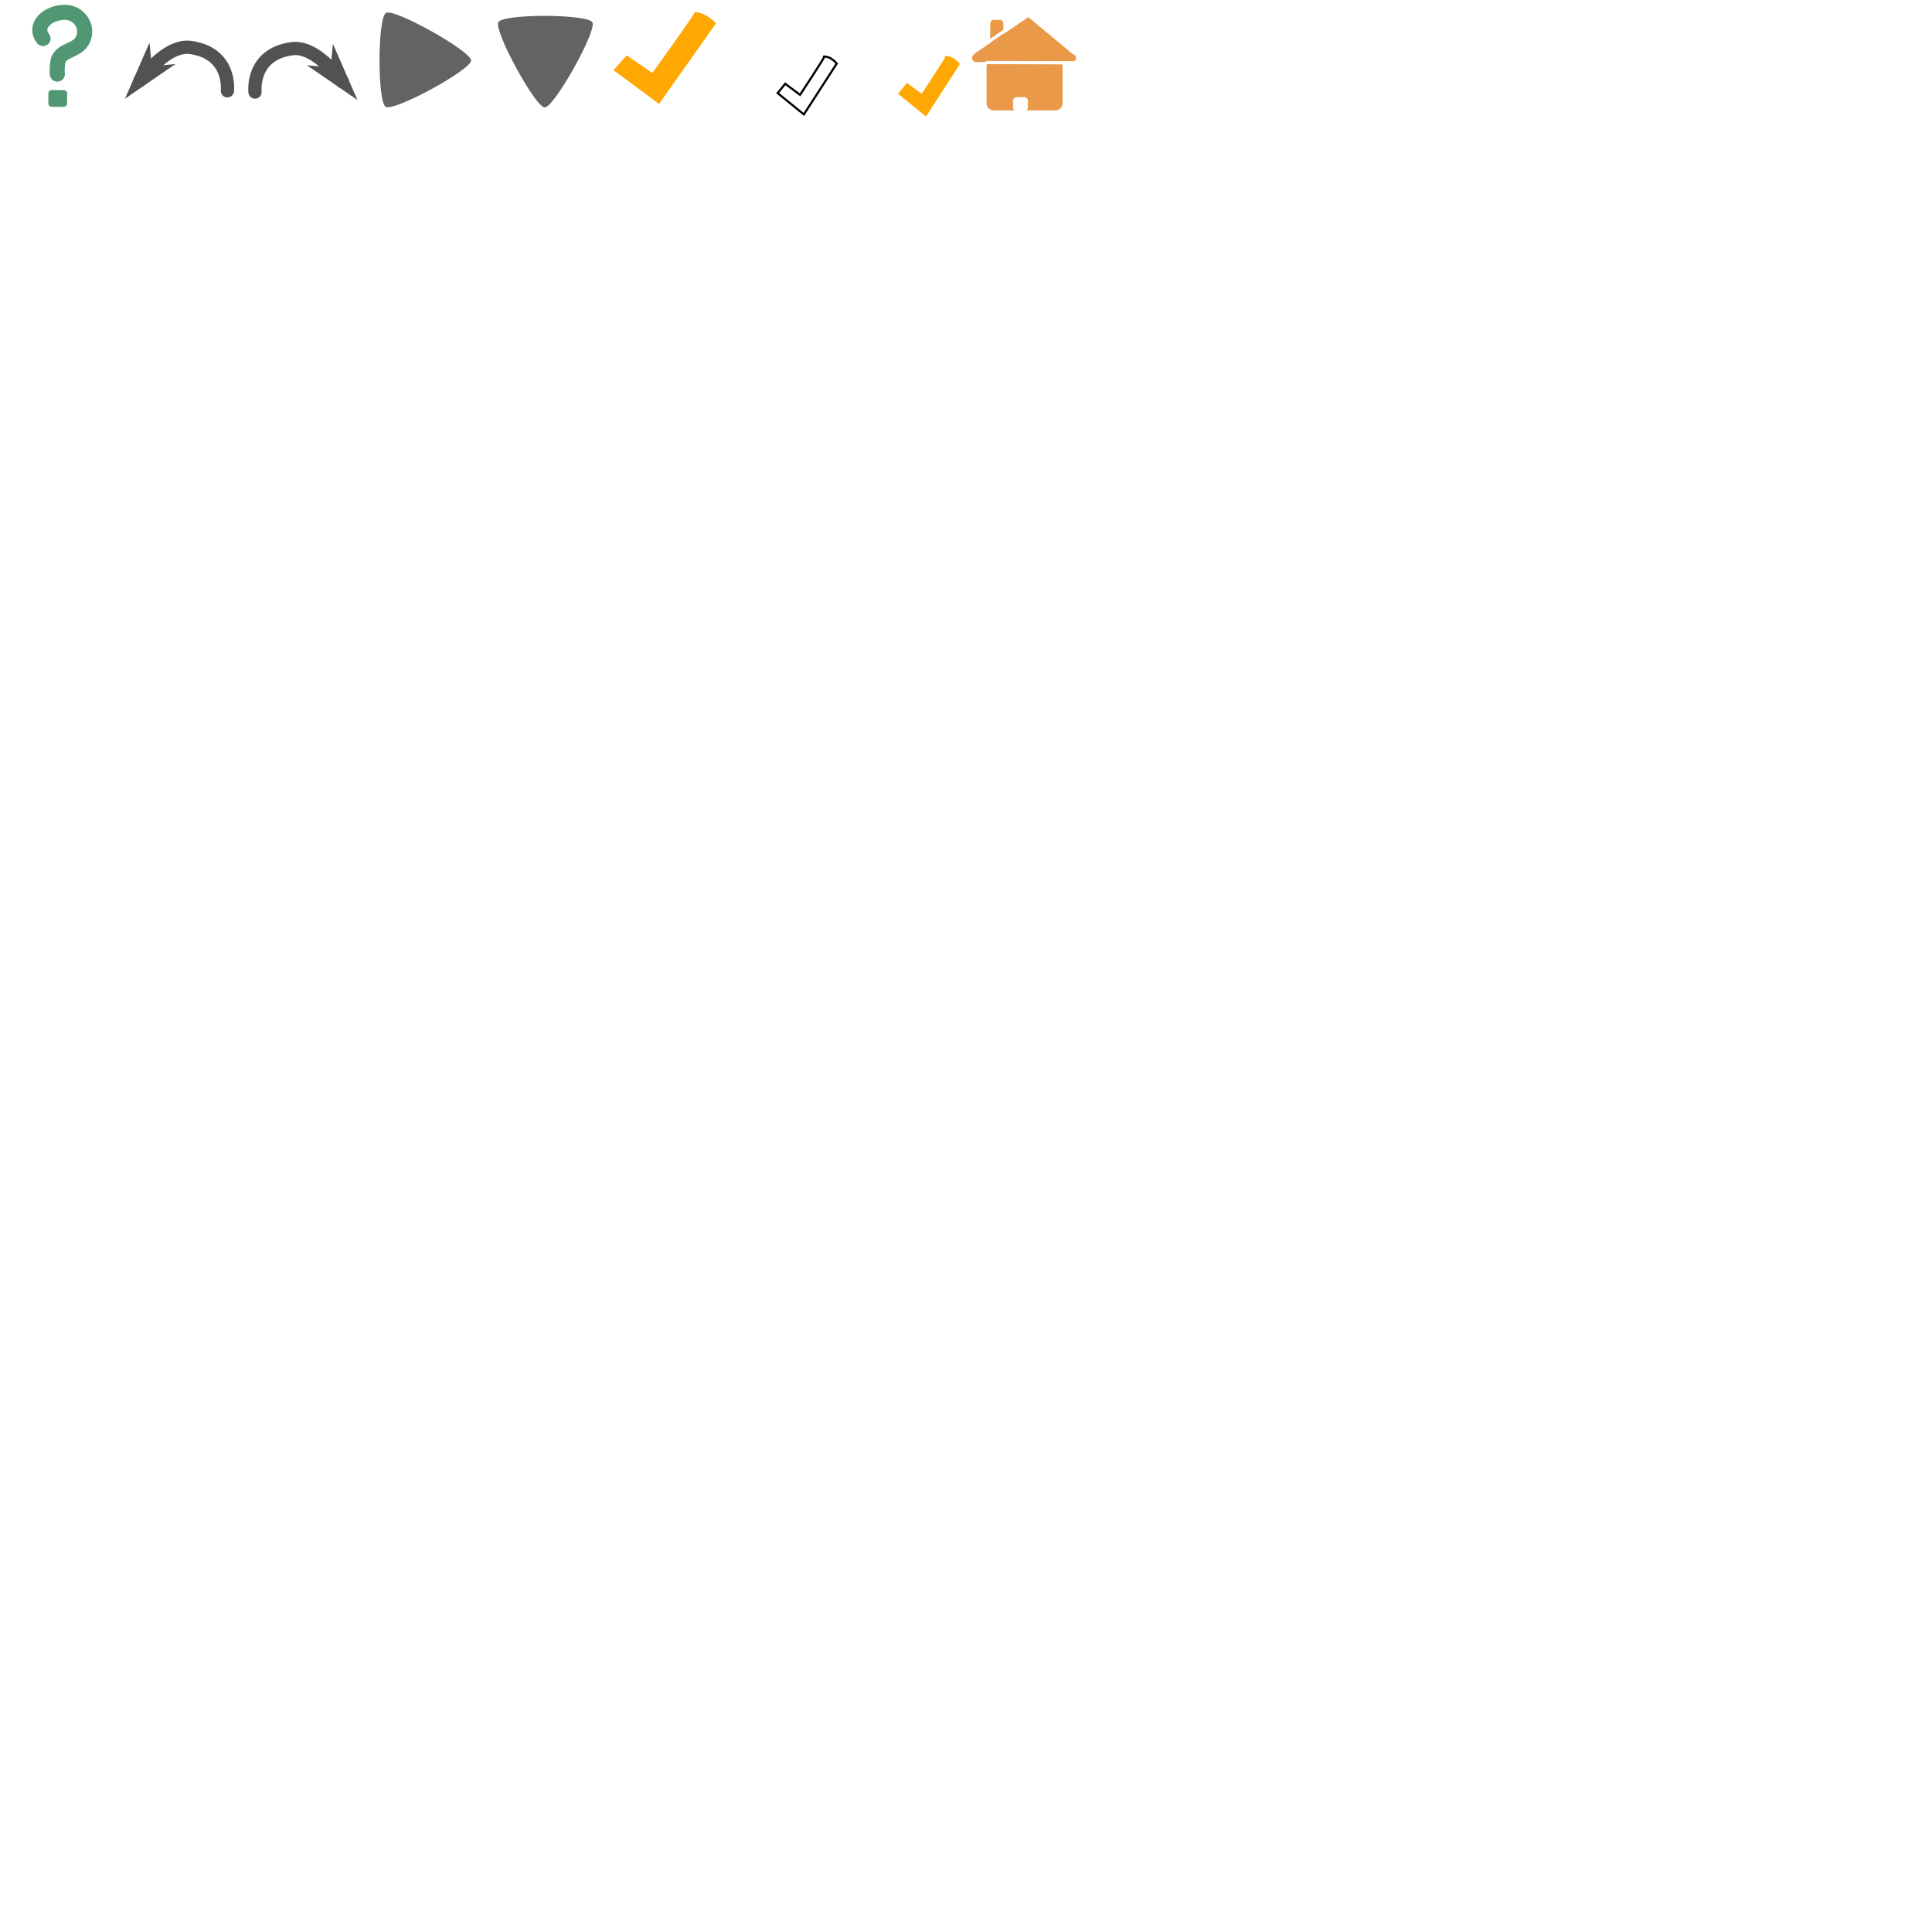
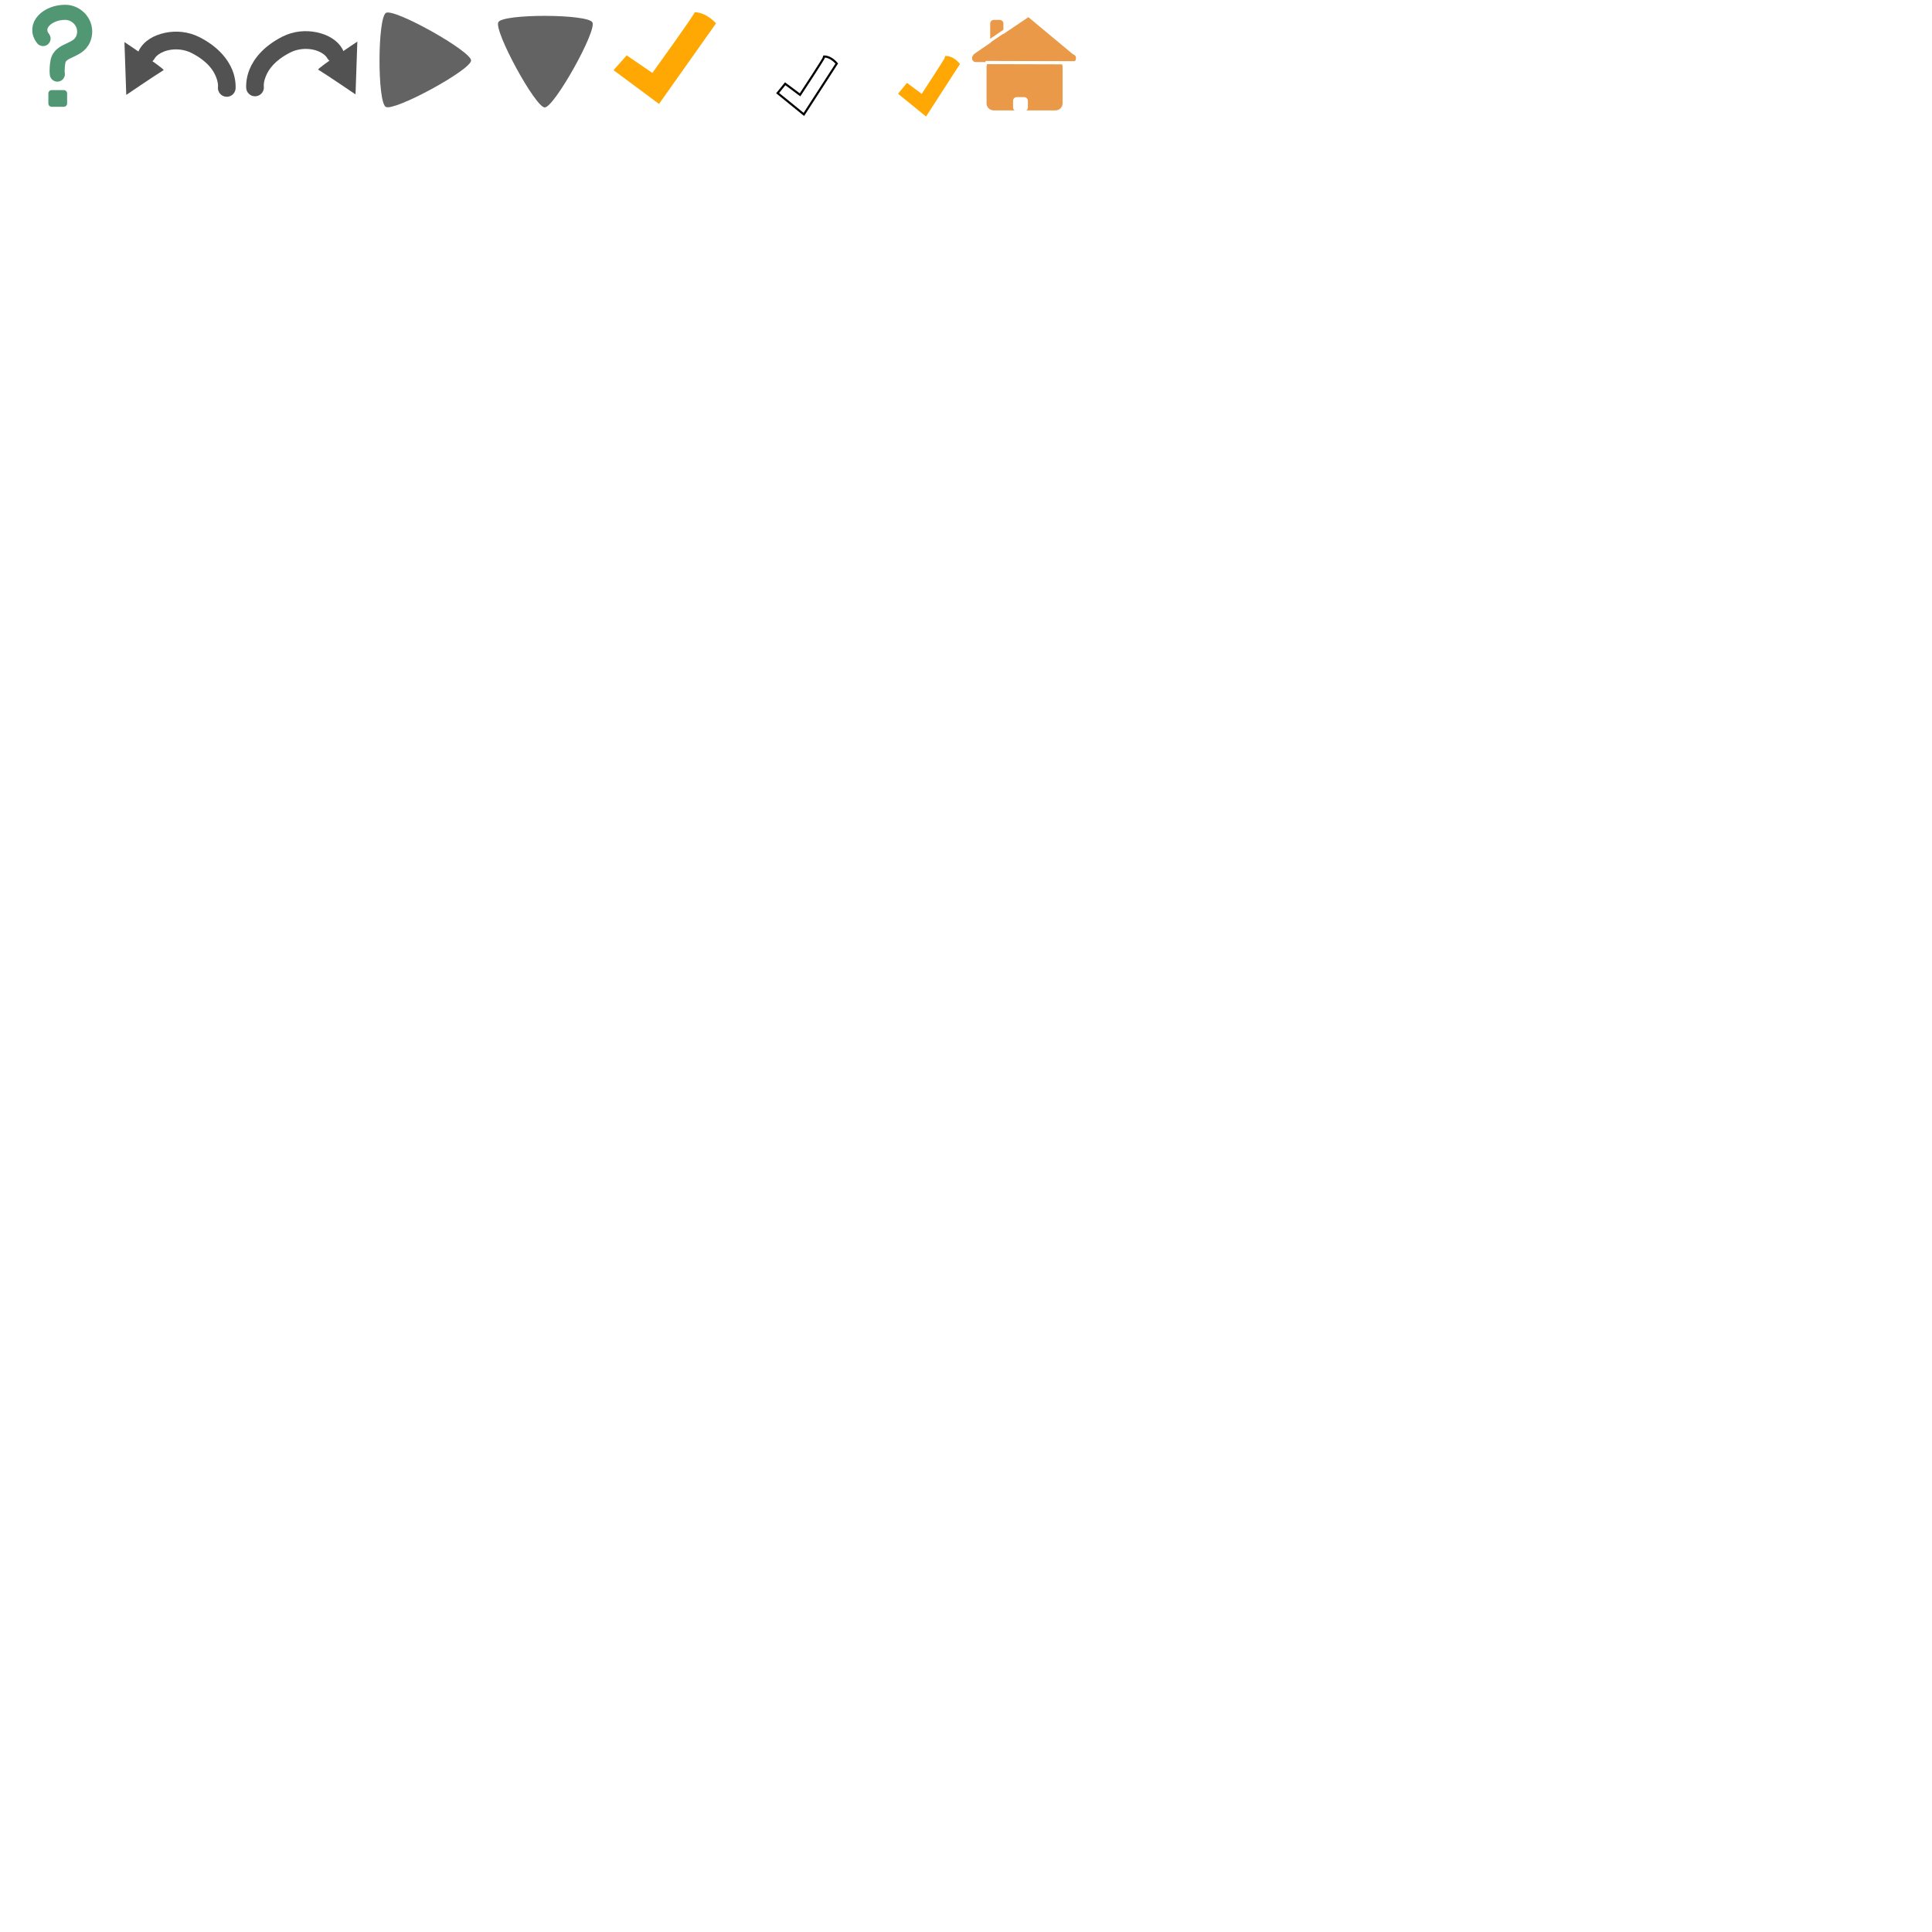
<svg xmlns="http://www.w3.org/2000/svg" width="512" height="512" viewBox="0 0 512 512" version="1.1" id="svg5">
  <defs id="defs2">
    <marker style="overflow:visible" id="Arrow1Sstart" refX="0.0" refY="0.0" orient="auto">
      <path transform="scale(0.2) translate(6,0)" style="fill-rule:evenodd;fill:context-stroke;stroke:context-stroke;stroke-width:1.0pt" d="M 0.0,0.0 L 5.0,-5.0 L -12.5,0.0 L 5.0,5.0 L 0.0,0.0 z " id="path5073" />
    </marker>
    <marker style="overflow:visible" id="Arrow1Lstart" refX="0.0" refY="0.0" orient="auto">
      <path transform="scale(0.8) translate(12.5,0)" style="fill-rule:evenodd;fill:context-stroke;stroke:context-stroke;stroke-width:1.0pt" d="M 0.0,0.0 L 5.0,-5.0 L -12.5,0.0 L 5.0,5.0 L 0.0,0.0 z " id="path5061" />
    </marker>
    <marker style="overflow:visible" id="Arrow1Sstart-0" refX="0" refY="0" orient="auto">
      <path transform="matrix(0.2,0,0,0.2,1.2,0)" style="fill:context-stroke;fill-rule:evenodd;stroke:context-stroke;stroke-width:1pt" d="M 0,0 5,-5 -12.5,0 5,5 Z" id="path5073-9" />
    </marker>
  </defs>
  <g id="layer1">
    <path style="fill:none;stroke:#529774;stroke-width:4;stroke-linecap:round;stroke-linejoin:miter;stroke-miterlimit:4;stroke-dasharray:none;stroke-opacity:1" d="m 11.407,10.21 c -2.632,-3.363 1.165,-6.945 5.849,-6.945 3.217,0 5.833,3.011 5.044,6.287 -1.055,4.383 -6.368,3.17 -6.963,6.901 -0.345,2.166 -0.141,3.181 -0.141,3.181" id="path1793" />
    <rect style="fill:#529774;fill-opacity:1;fill-rule:evenodd;stroke:none;stroke-width:3.317;stroke-linecap:round;stroke-linejoin:round;stroke-miterlimit:4;stroke-dasharray:none" id="rect3018" width="4.971" height="4.426" x="12.816" y="23.874" ry="0.879" />
-     <path style="fill:none;stroke:#525252;stroke-width:3.515;stroke-linecap:round;stroke-linejoin:miter;stroke-miterlimit:4;stroke-dasharray:none;stroke-opacity:1;marker-start:url(#Arrow1Sstart)" d="m 37.114,21.327 c 2.535,-3.069 7.815,-9.577 13.537,-8.73 10.763,1.593 9.613,11.469 9.613,11.469" id="path4471" />
-     <path style="fill:none;stroke:#525252;stroke-width:3.515;stroke-linecap:round;stroke-linejoin:miter;stroke-miterlimit:4;stroke-dasharray:none;stroke-opacity:1;marker-start:url(#Arrow1Sstart-0)" d="M 90.733,21.656 C 88.198,18.587 82.918,12.079 77.196,12.926 66.433,14.519 67.583,24.395 67.583,24.395" id="path4471-1" />
    <path style="fill:#636363;fill-opacity:1;fill-rule:evenodd;stroke:none;stroke-width:2;stroke-linecap:round;stroke-linejoin:round;stroke-miterlimit:4;stroke-dasharray:none;stroke-opacity:1" id="path957" d="m 117.847,28.05 c -1.483,0.079 -8.77,-11.123 -8.097,-12.447 0.673,-1.324 14.018,-2.033 14.828,-0.789 0.81,1.245 -5.248,13.157 -6.731,13.236 z" transform="matrix(1.675474,0.09751788,-0.1020049,1.752566,-50.22406,-32.18192)" />
    <path style="fill:#636363;fill-opacity:1;fill-rule:evenodd;stroke:none;stroke-width:2;stroke-linecap:round;stroke-linejoin:round;stroke-miterlimit:4;stroke-dasharray:none;stroke-opacity:1" id="path957-5" transform="matrix(0.09751788,-1.675474,1.752566,0.1020049,64.18903,210.6198)" d="m 117.847,28.05 c -1.483,0.079 -8.77,-11.123 -8.097,-12.447 0.673,-1.324 14.018,-2.033 14.828,-0.789 0.81,1.245 -5.248,13.157 -6.731,13.236 z" />
    <path style="fill:#ffa803;stroke:none;stroke-width:0.927px;stroke-linecap:butt;stroke-linejoin:miter;stroke-opacity:1;fill-opacity:1" d="m 162.595,18.596 12.051,8.948 15.108,-21.353 c 0,0 -2.493,-2.896 -5.648,-2.952 0.033,0.49 -11.215,16.086 -11.215,16.086 l -6.816,-4.647 z" id="path894" />
    <path style="fill:none;fill-opacity:1;stroke:#000000;stroke-width:0.56px;stroke-linecap:butt;stroke-linejoin:miter;stroke-opacity:1" d="m 206.081,24.672 6.952,5.651 8.715,-13.483 c 0,0 -1.438,-1.829 -3.258,-1.864 0.019,0.309 -6.47,10.157 -6.47,10.157 l -3.932,-2.934 z" id="path894-4" />
    <path style="fill:#ffa803;fill-opacity:1;stroke:#ffa803;stroke-width:0.56px;stroke-linecap:butt;stroke-linejoin:miter;stroke-opacity:1" d="m 238.393,24.813 6.952,5.651 8.715,-13.483 c 0,0 -1.438,-1.829 -3.258,-1.864 0.019,0.309 -6.47,10.157 -6.47,10.157 l -3.932,-2.934 z" id="path894-4-8" />
    <g id="g2460" transform="matrix(0.8872156,0,0,0.8504614,30.44678,1.3993)" style="stroke:none;stroke-opacity:1;stroke-width:1.151;stroke-miterlimit:4;stroke-dasharray:none;fill:#e99948;fill-opacity:1">
      <path id="rect1091" style="fill:#e99948;fill-opacity:1;fill-rule:evenodd;stroke:none;stroke-width:1.151;stroke-linecap:round;stroke-linejoin:round;stroke-opacity:1;stroke-miterlimit:4;stroke-dasharray:none" d="m 262.58,4.545 c -0.623,0 -1.125,0.502 -1.125,1.125 v 4.762 l 3.939,-2.795 V 5.67 c 0,-0.623 -0.502,-1.125 -1.125,-1.125 z m 2.814,4.316 -3.734,2.648 c 0.203,0.289 0.538,0.479 0.92,0.479 h 1.689 c 0.623,0 1.125,-0.502 1.125,-1.125 z m -8.223,6.416 c -0.623,0 -1.127,0.502 -1.127,1.125 v 0.174 c 0,0.623 0.504,1.125 1.127,1.125 h 2.906 V 17.344 l 26.619,0.07 c 0.231,-0.206 0.379,-0.503 0.379,-0.838 v -0.174 c 0,-0.623 -0.504,-1.125 -1.127,-1.125 z m 3.359,3.068 c -0.105,0.254 -0.164,0.533 -0.164,0.826 v 11.414 c 0,1.206 0.97,2.176 2.176,2.176 h 6.215 c -0.285,-0.204 -0.473,-0.535 -0.473,-0.914 v -2.102 c 0,-0.623 0.502,-1.127 1.125,-1.127 h 2.176 c 0.623,0 1.125,0.504 1.125,1.127 v 2.102 c 0,0.379 -0.188,0.71 -0.473,0.914 h 8.658 c 1.206,0 2.176,-0.97 2.176,-2.176 V 19.172 c 0,-0.271 -0.052,-0.529 -0.143,-0.768 z" />
      <path style="fill:#e99948;fill-opacity:1;stroke:none;stroke-width:1.151;stroke-linecap:butt;stroke-linejoin:miter;stroke-opacity:1;stroke-miterlimit:4;stroke-dasharray:none" d="M 256.371,16.209 286.899,15.901 272.862,3.708 c 0,0 -16.193,11.342 -16.428,11.674" id="path1352" />
    </g>
+     <g id="g1964" transform="matrix(0.9386881,0,0,0.9386881,2.89631,0.222818)">
+       <path style="color:#000000;fill:#525252;stroke-linecap:round;-inkscape-stroke:none" d="M 48.319,8.791 C 46.657,8.604 45.01,8.703 43.474,9.031 40.401,9.687 37.616,11.226 36.175,13.898 a 2.5,2.5 0 0 0 1.014,3.387 2.5,2.5 0 0 0 3.387,-1.014 c 0.447,-0.829 1.921,-1.919 3.941,-2.35 2.02,-0.431 4.433,-0.24 6.467,0.798 4.384,2.237 6.09,4.748 6.866,6.63 0.777,1.882 0.604,2.934 0.604,2.934 a 2.5,2.5 0 0 0 2.178,2.784 2.5,2.5 0 0 0 2.784,-2.178 c 0,0 0.264,-2.521 -0.944,-5.449 C 61.263,16.512 58.563,12.975 53.256,10.267 51.66,9.452 49.982,8.978 48.319,8.791 Z" id="path4471" />
+       <path style="fill:#525252;fill-opacity:1;stroke:none;stroke-width:1px;stroke-linecap:butt;stroke-linejoin:miter;stroke-opacity:1" d="M 32.562,26.554 32.05,11.646 c 0,0 11.504,7.641 11.049,7.917 -2.216,1.344 -10.537,6.991 -10.537,6.991 z" id="path1567" />
+     </g>
+     <g id="g1964-1" transform="matrix(-0.9386881,0,0,0.9386881,124.7836,0.0925412)">
+       <path style="color:#000000;fill:#525252;stroke-linecap:round;-inkscape-stroke:none" d="M 48.319,8.791 C 46.657,8.604 45.01,8.703 43.474,9.031 40.401,9.687 37.616,11.226 36.175,13.898 a 2.5,2.5 0 0 0 1.014,3.387 2.5,2.5 0 0 0 3.387,-1.014 c 0.447,-0.829 1.921,-1.919 3.941,-2.35 2.02,-0.431 4.433,-0.24 6.467,0.798 4.384,2.237 6.09,4.748 6.866,6.63 0.777,1.882 0.604,2.934 0.604,2.934 a 2.5,2.5 0 0 0 2.178,2.784 2.5,2.5 0 0 0 2.784,-2.178 c 0,0 0.264,-2.521 -0.944,-5.449 C 61.263,16.512 58.563,12.975 53.256,10.267 51.66,9.452 49.982,8.978 48.319,8.791 Z" id="path4471-2" />
+       <path style="fill:#525252;fill-opacity:1;stroke:none;stroke-width:1px;stroke-linecap:butt;stroke-linejoin:miter;stroke-opacity:1" d="M 32.562,26.554 32.05,11.646 c 0,0 11.504,7.641 11.049,7.917 -2.216,1.344 -10.537,6.991 -10.537,6.991 z" id="path1567-3" />
+     </g>
  </g>
</svg>
